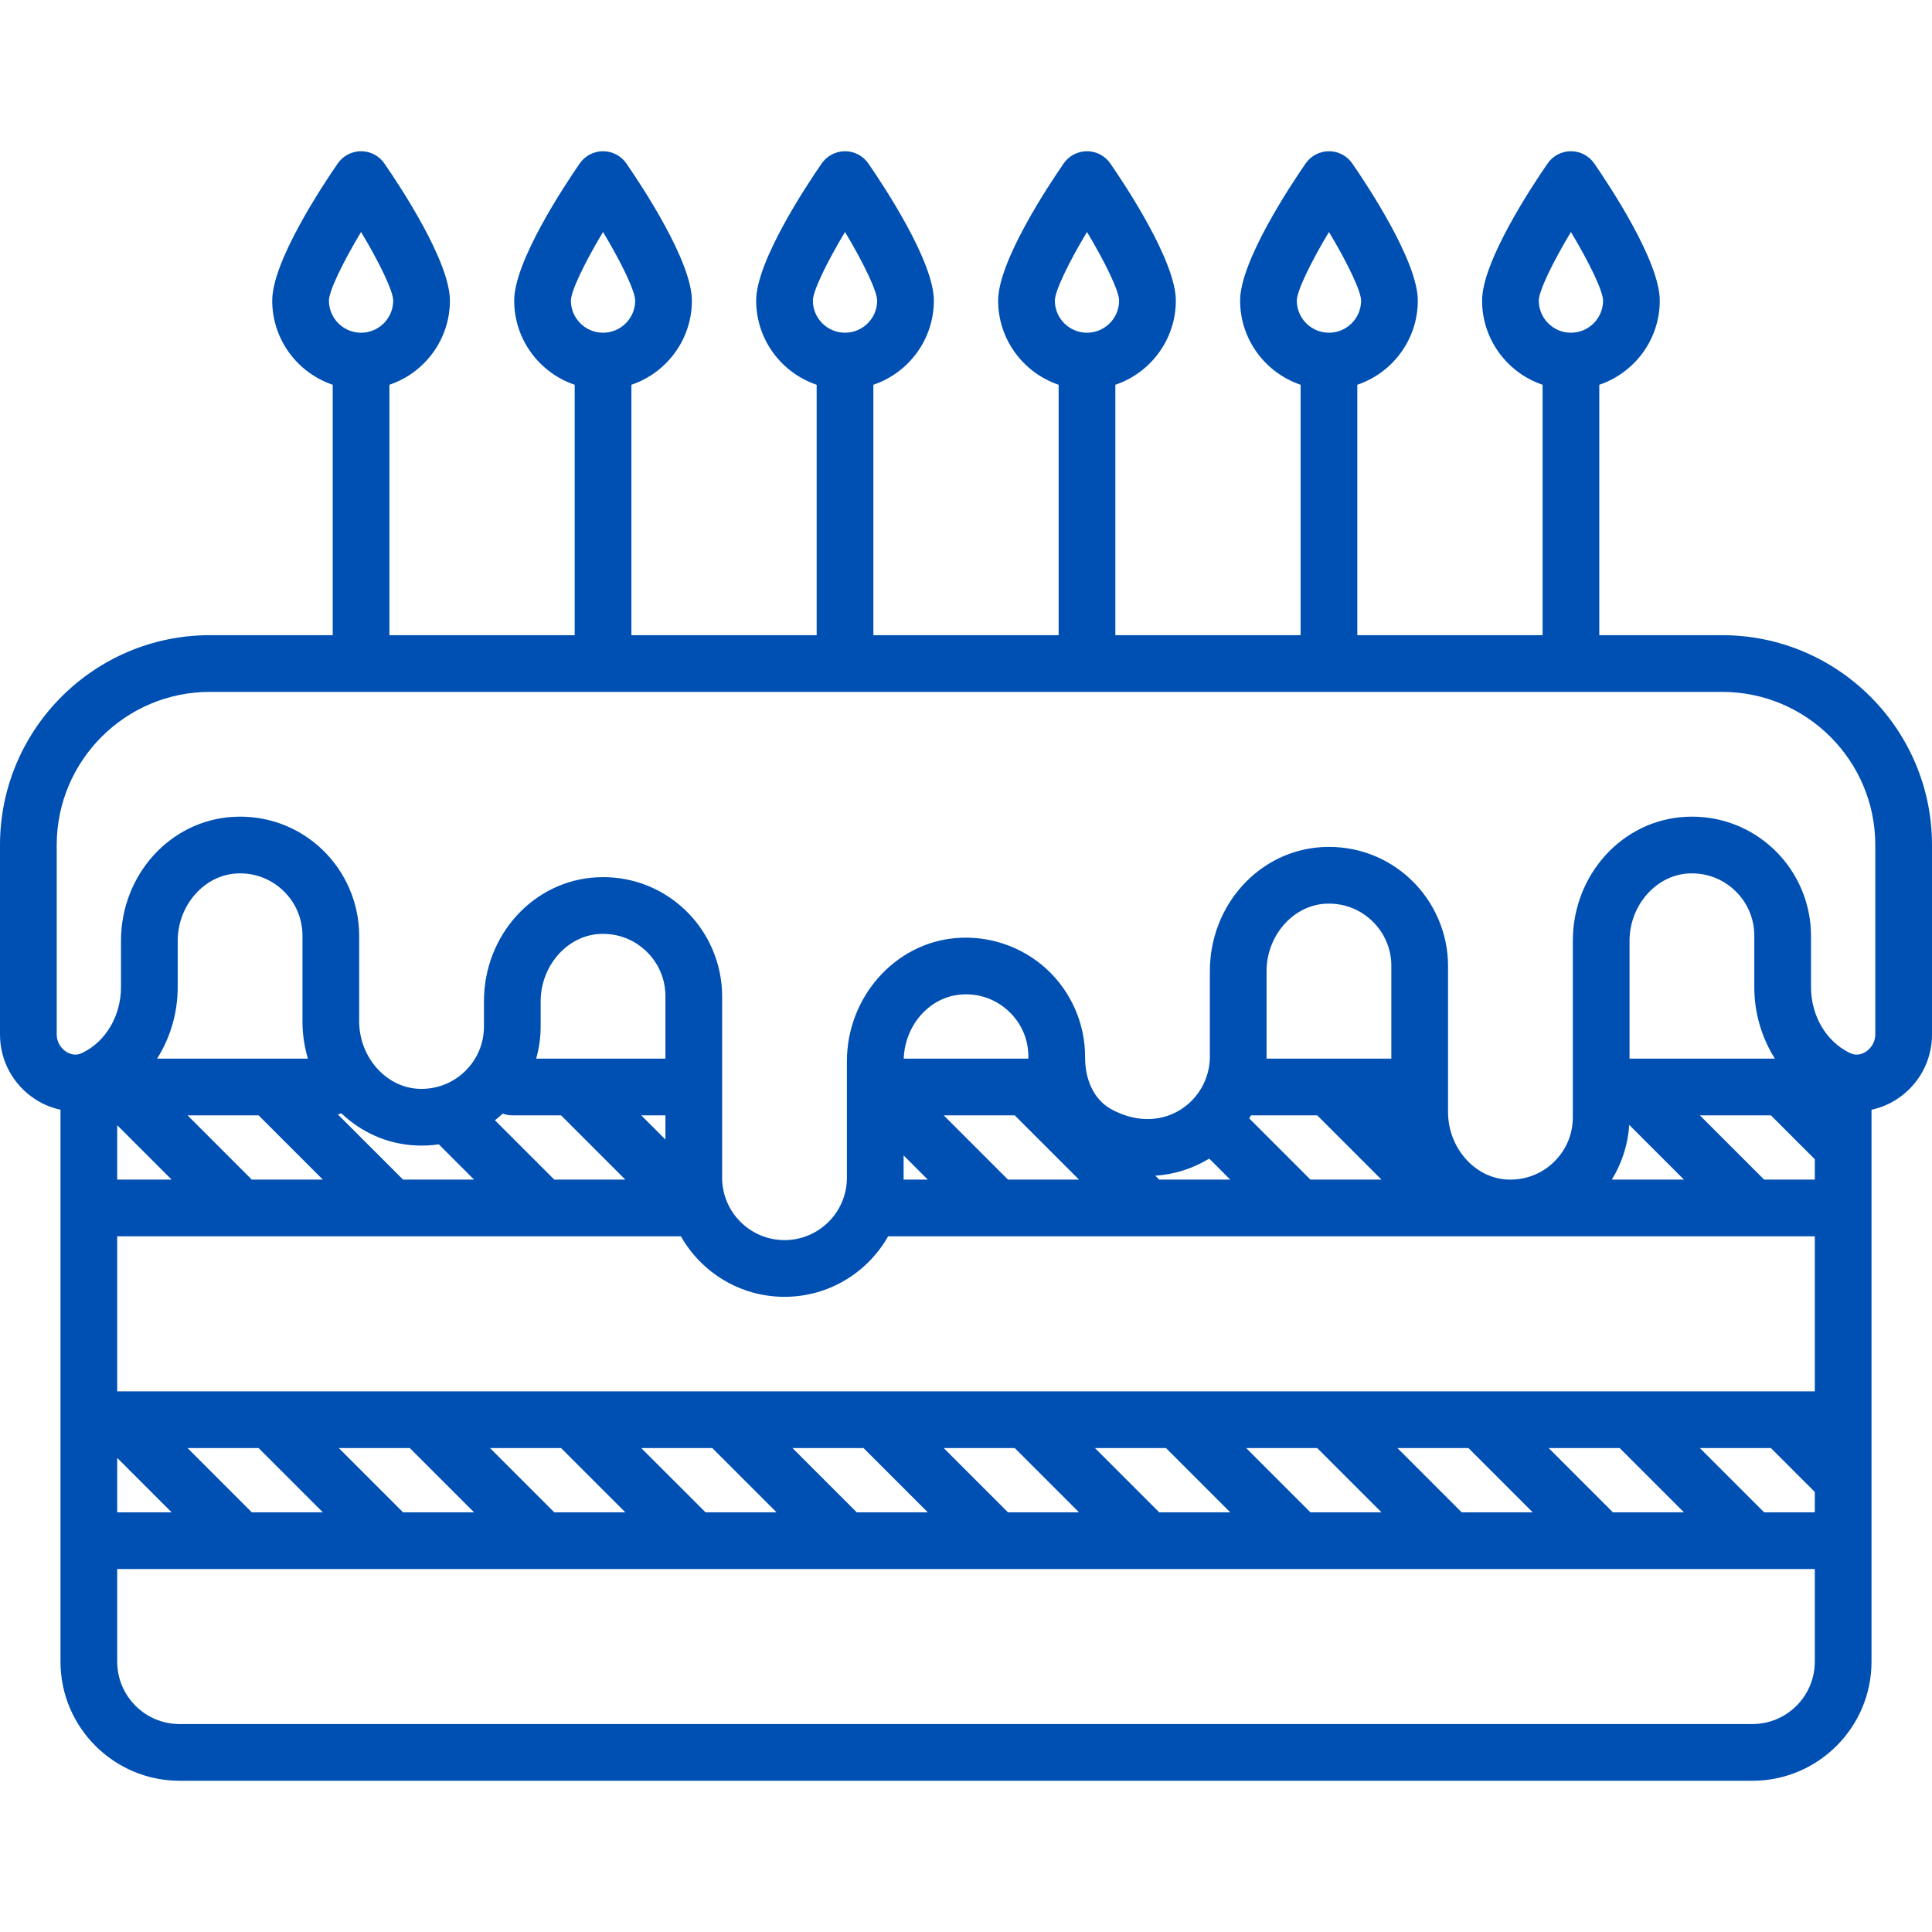
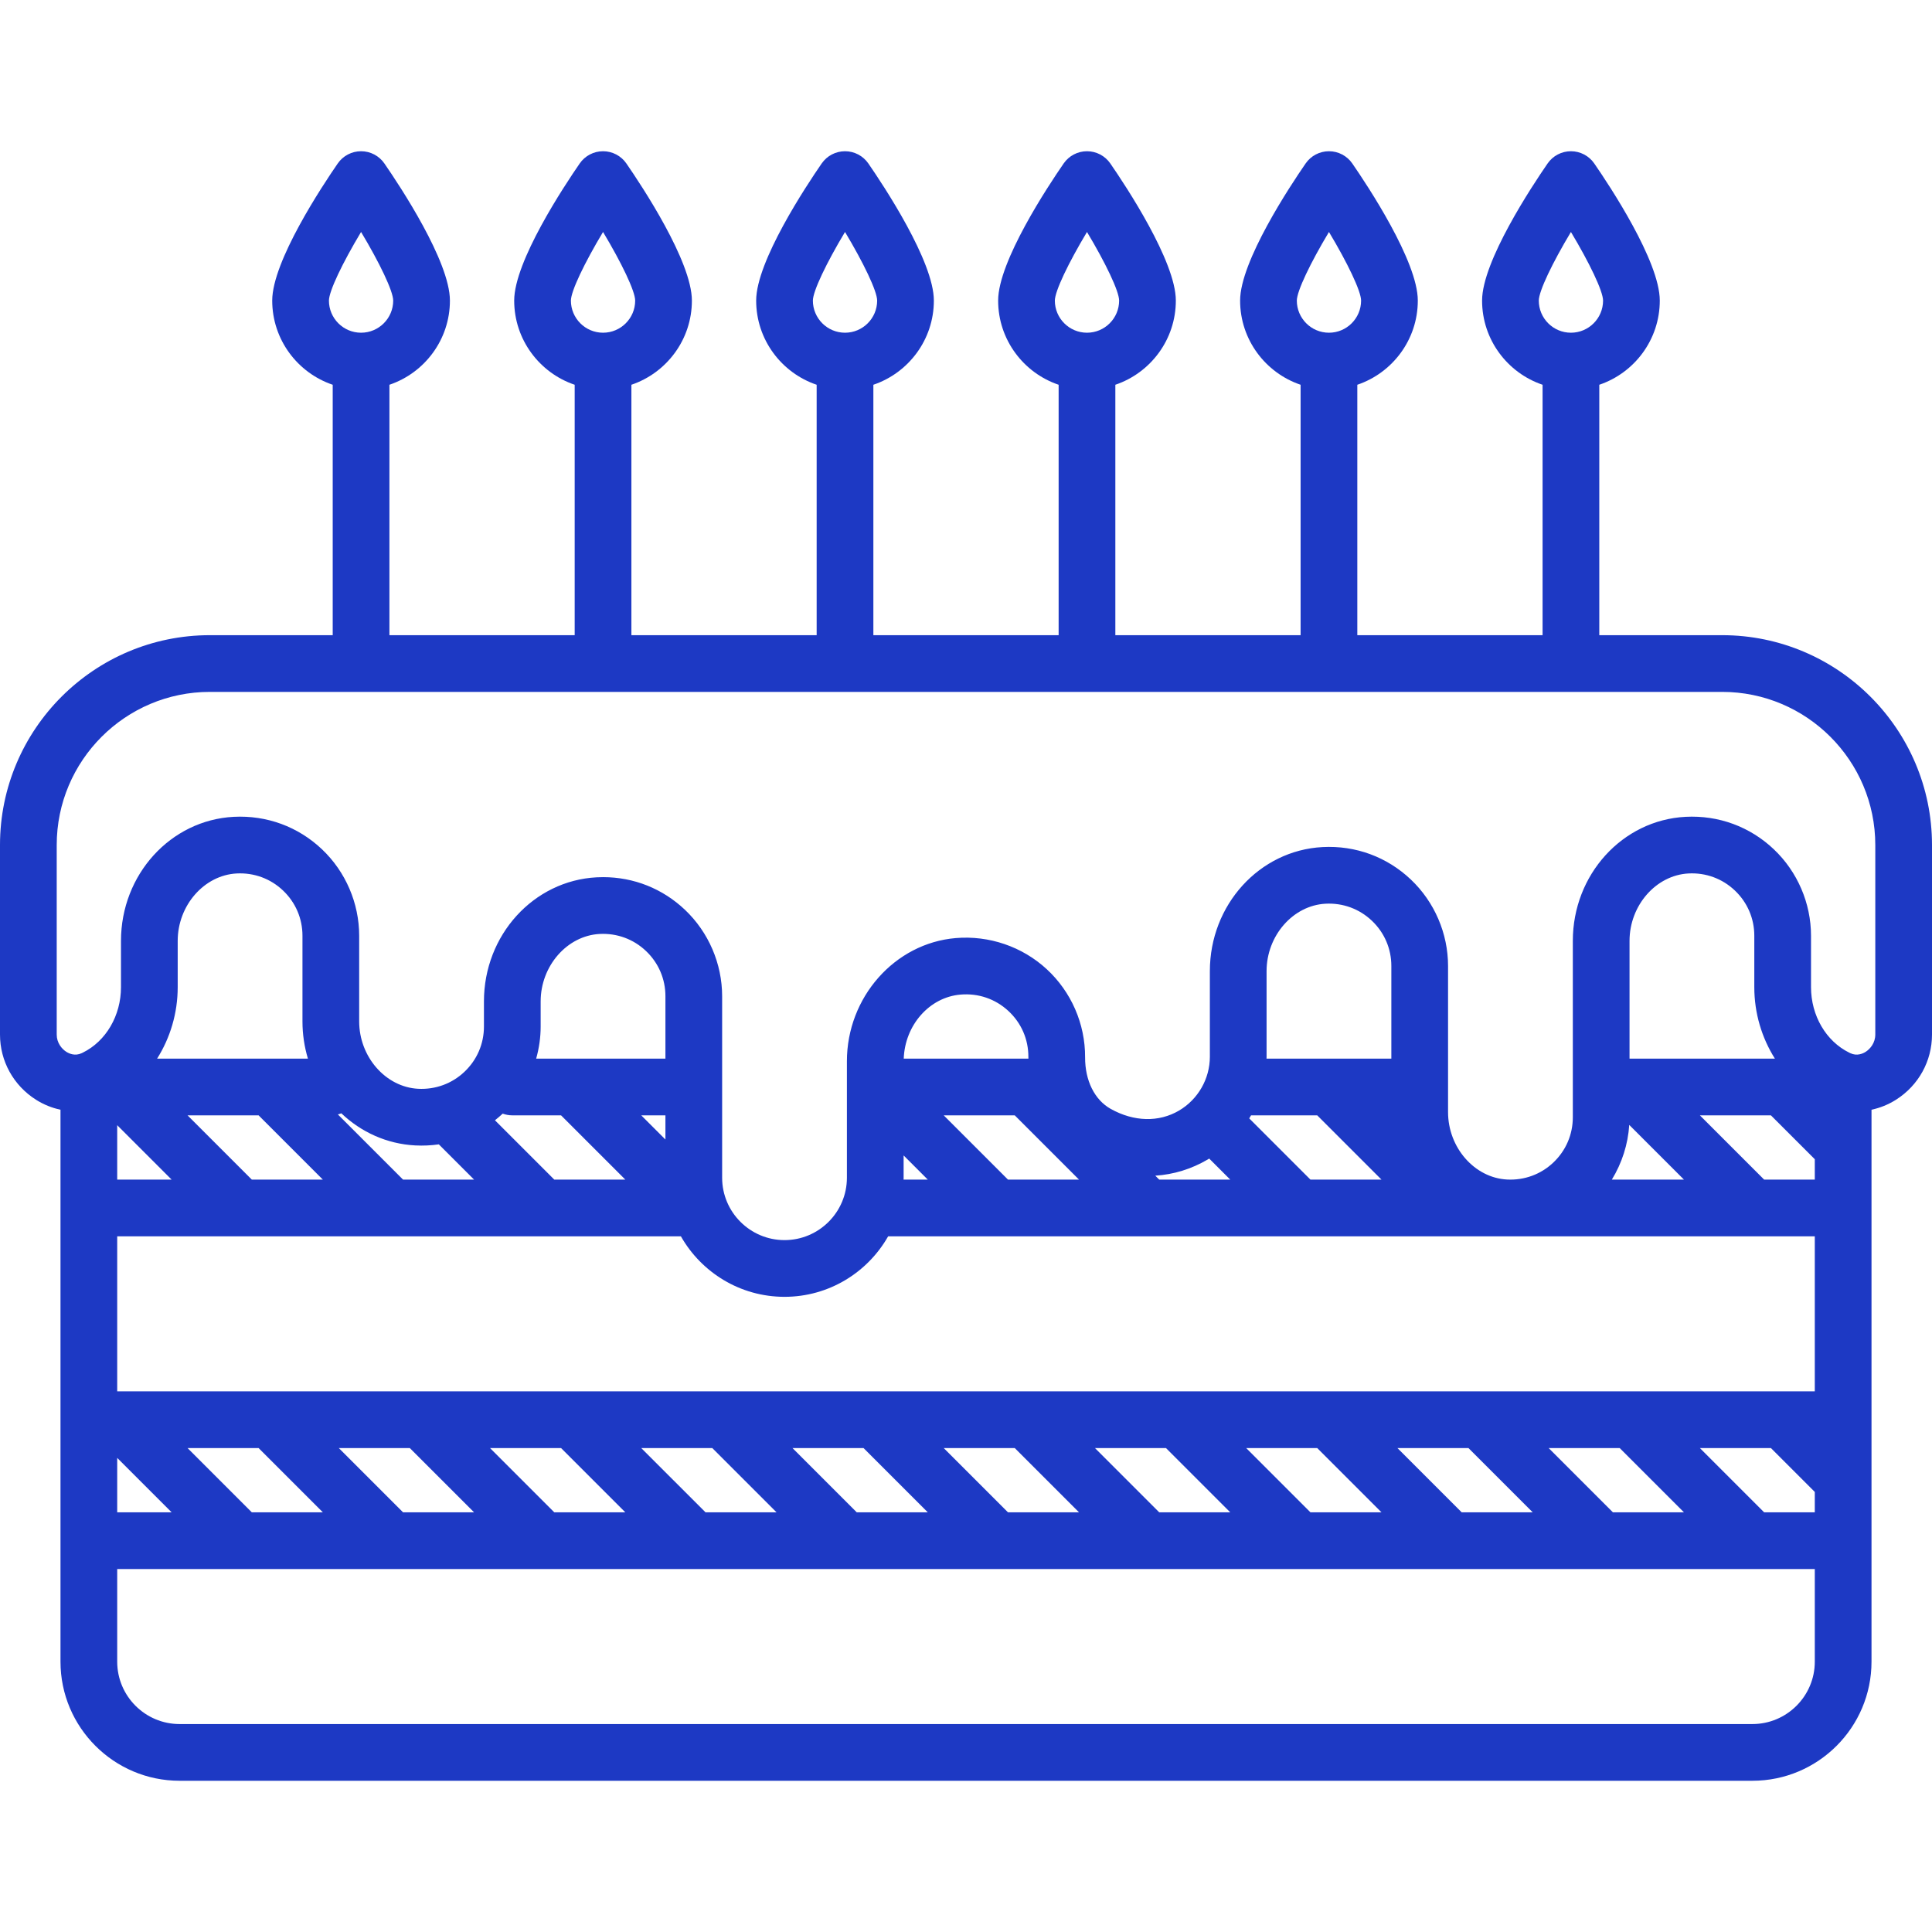
<svg xmlns="http://www.w3.org/2000/svg" version="1.1" id="Capa_1" x="0px" y="0px" width="30" height="30" viewBox="0 0 511 511" style="enable-background:new 0 0 511 511;" xml:space="preserve">
-   <path fill="#0050b3" d="M455.5,168H423v-66.234c9.29-3.138,16-11.93,16-22.266c0-10.369-13.264-30.377-17.329-36.263  C420.271,41.21,417.964,40,415.5,40s-4.771,1.21-6.171,3.237C405.264,49.123,392,69.131,392,79.5c0,10.336,6.71,19.128,16,22.266  V168h-49v-66.234c9.29-3.138,16-11.93,16-22.266c0-10.369-13.264-30.377-17.329-36.263C356.271,41.21,353.964,40,351.5,40  s-4.771,1.21-6.171,3.237C341.264,49.123,328,69.131,328,79.5c0,10.336,6.71,19.128,16,22.266V168h-49v-66.234  c9.29-3.138,16-11.93,16-22.266c0-10.369-13.264-30.377-17.329-36.263C292.271,41.21,289.964,40,287.5,40s-4.771,1.21-6.171,3.237  C277.264,49.123,264,69.131,264,79.5c0,10.336,6.71,19.128,16,22.266V168h-49v-66.234c9.29-3.138,16-11.93,16-22.266  c0-10.369-13.264-30.377-17.329-36.263C228.271,41.21,225.964,40,223.5,40s-4.771,1.21-6.171,3.237  C213.264,49.123,200,69.131,200,79.5c0,10.336,6.71,19.128,16,22.266V168h-49v-66.234c9.29-3.138,16-11.93,16-22.266  c0-10.369-13.264-30.377-17.329-36.263C164.271,41.21,161.964,40,159.5,40s-4.771,1.21-6.171,3.237  C149.264,49.123,136,69.131,136,79.5c0,10.336,6.71,19.128,16,22.266V168h-49v-66.234c9.29-3.138,16-11.93,16-22.266  c0-10.369-13.264-30.377-17.329-36.263C100.271,41.21,97.964,40,95.5,40s-4.771,1.21-6.171,3.237C85.264,49.123,72,69.131,72,79.5  c0,10.336,6.71,19.128,16,22.266V168H55.5C24.897,168,0,192.897,0,223.5v50.14c0,7.002,3.552,13.439,9.501,17.22  c2.036,1.293,4.238,2.176,6.499,2.652V439.5c0,17.369,14.131,31.5,31.5,31.5h416c17.369,0,31.5-14.131,31.5-31.5v-47.998  c0-0.001,0-0.003,0-0.005v-87.995c0-0.001,0-0.003,0-0.005v-9.985c2.261-0.477,4.463-1.359,6.499-2.653  c5.95-3.781,9.501-10.218,9.501-17.22V223.5C511,192.897,486.103,168,455.5,168z M415.5,61.354c4.911,8.188,8.481,15.63,8.5,18.147  c0,4.687-3.813,8.5-8.5,8.5c-4.687,0-8.5-3.813-8.5-8.5C407.019,76.983,410.589,69.542,415.5,61.354z M351.5,61.354  c4.911,8.188,8.481,15.63,8.5,18.147c0,4.687-3.813,8.5-8.5,8.5c-4.687,0-8.5-3.813-8.5-8.5  C343.019,76.983,346.589,69.542,351.5,61.354z M287.5,61.354c4.911,8.188,8.481,15.63,8.5,18.147c0,4.687-3.813,8.5-8.5,8.5  c-4.687,0-8.5-3.813-8.5-8.5C279.019,76.983,282.589,69.542,287.5,61.354z M223.5,61.354c4.911,8.188,8.481,15.63,8.5,18.147  c0,4.687-3.813,8.5-8.5,8.5c-4.687,0-8.5-3.813-8.5-8.5C215.019,76.983,218.589,69.542,223.5,61.354z M159.5,61.354  c4.911,8.188,8.481,15.63,8.5,18.147c0,4.687-3.813,8.5-8.5,8.5c-4.687,0-8.5-3.813-8.5-8.5  C151.019,76.983,154.589,69.542,159.5,61.354z M95.5,61.354c4.911,8.188,8.481,15.63,8.5,18.147c0,4.687-3.813,8.5-8.5,8.5  c-4.687,0-8.5-3.813-8.5-8.5C87.019,76.983,90.589,69.542,95.5,61.354z M81.442,280H41.554C45.021,274.508,47,267.959,47,261.102  v-12.244c0-9.383,6.999-17.384,15.602-17.834c4.588-0.237,8.938,1.36,12.253,4.505c3.317,3.148,5.145,7.4,5.145,11.971v22.642  C80,273.574,80.509,276.885,81.442,280z M469.446,280H431v-31.142c0-9.383,6.999-17.384,15.602-17.834  c4.59-0.242,8.939,1.36,12.254,4.505c3.317,3.148,5.145,7.4,5.145,11.971v13.602C464,267.959,465.979,274.508,469.446,280z   M466.606,400l-17-17h18.787L480,394.606V400H466.606z M426.606,400l-17-17h18.787l17,17H426.606z M386.606,400l-17-17h18.787l17,17  H386.606z M346.606,400l-17-17h18.787l17,17H346.606z M306.606,400l-17-17h18.787l17,17H306.606z M266.606,400l-17-17h18.787l17,17  H266.606z M226.606,400l-17-17h18.787l17,17H226.606z M186.606,400l-17-17h18.787l17,17H186.606z M146.606,400l-17-17h18.787l17,17  H146.606z M106.606,400l-17-17h18.787l17,17H106.606z M66.606,400l-17-17h18.787l17,17H66.606z M68.394,295l17,17H66.606l-17-17  H68.394z M45.394,312H31v-14.394L45.394,312z M31,385.606L45.394,400H31V385.606z M466.606,312l-17-17h18.787L480,306.606V312  H466.606z M430.925,297.532L445.394,312h-19.076C428.989,307.646,430.589,302.669,430.925,297.532z M346.606,312l-16.195-16.195  c0.162-0.268,0.33-0.532,0.484-0.805h17.499l17,17H346.606z M368,280h-33.017c0.003-0.167,0.017-0.333,0.017-0.5v-22.642  c0-9.383,6.999-17.384,15.602-17.834c4.587-0.239,8.939,1.36,12.254,4.505c3.317,3.148,5.145,7.4,5.145,11.971V280z   M319.452,306.667c0.127-0.075,0.246-0.159,0.372-0.236l5.569,5.569h-18.787l-1.04-1.04  C310.397,310.648,315.11,309.221,319.452,306.667z M266.606,312l-17-17h18.787l17,17H266.606z M239,311.5v-5.894l6.394,6.394h-6.406  C238.99,311.833,239,311.668,239,311.5z M239.031,280c0.321-8.862,6.787-16.24,15.006-16.938c4.713-0.404,9.204,1.129,12.647,4.307  c3.448,3.181,5.335,7.515,5.315,12.204c0,0.144,0.01,0.284,0.011,0.427H239.031z M234.906,327h164.508c0.026,0,0.052,0,0.079,0H480  v41H31v-41h149.094c5.419,9.543,15.669,16,27.406,16S229.487,336.543,234.906,327z M176,301.394L169.606,295H176V301.394z M176,280  h-34.188c0.774-2.75,1.188-5.608,1.188-8.5v-6.642c0-9.383,6.999-17.384,15.602-17.834c4.59-0.236,8.939,1.36,12.254,4.505  c3.317,3.148,5.145,7.4,5.145,11.971V280z M132.961,294.55c0.793,0.286,1.645,0.45,2.537,0.45h12.896l17,17h-18.787l-15.694-15.694  C131.615,295.753,132.298,295.168,132.961,294.55z M116.067,302.674l9.326,9.326h-18.787l-17.242-17.242  c0.314-0.081,0.621-0.177,0.917-0.296c5.198,4.945,11.996,8.099,19.536,8.494C111.934,303.067,114.024,302.967,116.067,302.674z   M463.5,456h-416c-9.098,0-16.5-7.402-16.5-16.5V415h449v24.5C480,448.598,472.598,456,463.5,456z M496,273.64  c0,2.169-1.315,3.778-2.546,4.56c-0.764,0.485-2.305,1.177-4.036,0.365l-0.303-0.146C482.97,275.407,479,268.609,479,261.102V247.5  c0-8.601-3.579-16.93-9.819-22.852c-6.329-6.006-14.627-9.058-23.364-8.604C429.097,216.919,416,231.333,416,248.858v38.594  c0,0.016-0.002,0.032-0.002,0.048s0.002,0.032,0.002,0.048v7.952c0,4.571-1.827,8.823-5.145,11.971  c-3.314,3.146-7.674,4.742-12.254,4.505c-8.603-0.451-15.602-8.451-15.602-17.834v-6.565c0-0.026,0.004-0.051,0.004-0.077  S383,287.449,383,287.423V255.5c0-8.601-3.579-16.93-9.819-22.852c-6.329-6.006-14.624-9.063-23.364-8.604  C333.097,224.919,320,239.333,320,256.858V279.5c0,5.824-3.124,11.279-8.152,14.237c-5.335,3.139-11.913,2.982-18.043-0.426  c-4.288-2.384-6.832-7.496-6.805-13.673c0.038-8.82-3.659-17.311-10.143-23.293c-6.48-5.979-15.253-8.978-24.089-8.229  C236.636,249.486,224,263.792,224,280.685v6.813c0,0.001,0,0.003,0,0.005V311.5c0,9.098-7.402,16.5-16.5,16.5s-16.5-7.402-16.5-16.5  v-48c0-8.601-3.579-16.93-9.819-22.852c-5.915-5.613-13.549-8.649-21.655-8.649c-0.567,0-1.137,0.015-1.709,0.045  C141.097,232.919,128,247.333,128,264.858v6.642c0,4.571-1.827,8.823-5.145,11.971c-3.314,3.146-7.673,4.741-12.254,4.505  C101.999,287.526,95,279.525,95,270.142V247.5c0-8.601-3.579-16.93-9.819-22.852c-6.329-6.005-14.624-9.055-23.363-8.604  C45.098,216.919,32,231.333,32,248.858v12.244c0,7.507-3.97,14.305-10.108,17.315l-0.305,0.146c-1.74,0.813-3.278,0.121-4.04-0.363  c-1.231-0.782-2.546-2.391-2.546-4.56V223.5c0-22.332,18.168-40.5,40.5-40.5h400c22.332,0,40.5,18.168,40.5,40.5V273.64z" />
+   <path fill="#1d39c4" d="M455.5,168H423v-66.234c9.29-3.138,16-11.93,16-22.266c0-10.369-13.264-30.377-17.329-36.263  C420.271,41.21,417.964,40,415.5,40s-4.771,1.21-6.171,3.237C405.264,49.123,392,69.131,392,79.5c0,10.336,6.71,19.128,16,22.266  V168h-49v-66.234c9.29-3.138,16-11.93,16-22.266c0-10.369-13.264-30.377-17.329-36.263C356.271,41.21,353.964,40,351.5,40  s-4.771,1.21-6.171,3.237C341.264,49.123,328,69.131,328,79.5c0,10.336,6.71,19.128,16,22.266V168h-49v-66.234  c9.29-3.138,16-11.93,16-22.266c0-10.369-13.264-30.377-17.329-36.263C292.271,41.21,289.964,40,287.5,40s-4.771,1.21-6.171,3.237  C277.264,49.123,264,69.131,264,79.5c0,10.336,6.71,19.128,16,22.266V168h-49v-66.234c9.29-3.138,16-11.93,16-22.266  c0-10.369-13.264-30.377-17.329-36.263C228.271,41.21,225.964,40,223.5,40s-4.771,1.21-6.171,3.237  C213.264,49.123,200,69.131,200,79.5c0,10.336,6.71,19.128,16,22.266V168h-49v-66.234c9.29-3.138,16-11.93,16-22.266  c0-10.369-13.264-30.377-17.329-36.263C164.271,41.21,161.964,40,159.5,40s-4.771,1.21-6.171,3.237  C149.264,49.123,136,69.131,136,79.5c0,10.336,6.71,19.128,16,22.266V168h-49v-66.234c9.29-3.138,16-11.93,16-22.266  c0-10.369-13.264-30.377-17.329-36.263C100.271,41.21,97.964,40,95.5,40s-4.771,1.21-6.171,3.237C85.264,49.123,72,69.131,72,79.5  c0,10.336,6.71,19.128,16,22.266V168H55.5C24.897,168,0,192.897,0,223.5v50.14c0,7.002,3.552,13.439,9.501,17.22  c2.036,1.293,4.238,2.176,6.499,2.652V439.5c0,17.369,14.131,31.5,31.5,31.5h416c17.369,0,31.5-14.131,31.5-31.5v-47.998  c0-0.001,0-0.003,0-0.005v-87.995c0-0.001,0-0.003,0-0.005v-9.985c2.261-0.477,4.463-1.359,6.499-2.653  c5.95-3.781,9.501-10.218,9.501-17.22V223.5C511,192.897,486.103,168,455.5,168z M415.5,61.354c4.911,8.188,8.481,15.63,8.5,18.147  c0,4.687-3.813,8.5-8.5,8.5c-4.687,0-8.5-3.813-8.5-8.5C407.019,76.983,410.589,69.542,415.5,61.354z M351.5,61.354  c4.911,8.188,8.481,15.63,8.5,18.147c0,4.687-3.813,8.5-8.5,8.5c-4.687,0-8.5-3.813-8.5-8.5  C343.019,76.983,346.589,69.542,351.5,61.354z M287.5,61.354c4.911,8.188,8.481,15.63,8.5,18.147c0,4.687-3.813,8.5-8.5,8.5  c-4.687,0-8.5-3.813-8.5-8.5C279.019,76.983,282.589,69.542,287.5,61.354z M223.5,61.354c4.911,8.188,8.481,15.63,8.5,18.147  c0,4.687-3.813,8.5-8.5,8.5c-4.687,0-8.5-3.813-8.5-8.5C215.019,76.983,218.589,69.542,223.5,61.354z M159.5,61.354  c4.911,8.188,8.481,15.63,8.5,18.147c0,4.687-3.813,8.5-8.5,8.5c-4.687,0-8.5-3.813-8.5-8.5  C151.019,76.983,154.589,69.542,159.5,61.354z M95.5,61.354c4.911,8.188,8.481,15.63,8.5,18.147c0,4.687-3.813,8.5-8.5,8.5  c-4.687,0-8.5-3.813-8.5-8.5C87.019,76.983,90.589,69.542,95.5,61.354z M81.442,280H41.554C45.021,274.508,47,267.959,47,261.102  v-12.244c0-9.383,6.999-17.384,15.602-17.834c4.588-0.237,8.938,1.36,12.253,4.505c3.317,3.148,5.145,7.4,5.145,11.971v22.642  C80,273.574,80.509,276.885,81.442,280z M469.446,280H431v-31.142c0-9.383,6.999-17.384,15.602-17.834  c4.59-0.242,8.939,1.36,12.254,4.505c3.317,3.148,5.145,7.4,5.145,11.971v13.602C464,267.959,465.979,274.508,469.446,280z   M466.606,400l-17-17h18.787L480,394.606V400H466.606z M426.606,400l-17-17h18.787l17,17H426.606z M386.606,400l-17-17h18.787l17,17  H386.606z M346.606,400l-17-17h18.787l17,17H346.606z M306.606,400l-17-17h18.787l17,17H306.606z M266.606,400l-17-17h18.787l17,17  H266.606z M226.606,400l-17-17h18.787l17,17H226.606z M186.606,400l-17-17h18.787l17,17H186.606z M146.606,400l-17-17h18.787l17,17  H146.606z M106.606,400l-17-17h18.787l17,17H106.606z M66.606,400l-17-17h18.787l17,17H66.606z M68.394,295l17,17H66.606l-17-17  H68.394z M45.394,312H31v-14.394L45.394,312z M31,385.606L45.394,400H31V385.606z M466.606,312l-17-17h18.787L480,306.606V312  H466.606z M430.925,297.532L445.394,312h-19.076C428.989,307.646,430.589,302.669,430.925,297.532z M346.606,312l-16.195-16.195  c0.162-0.268,0.33-0.532,0.484-0.805h17.499l17,17H346.606z M368,280h-33.017c0.003-0.167,0.017-0.333,0.017-0.5v-22.642  c0-9.383,6.999-17.384,15.602-17.834c4.587-0.239,8.939,1.36,12.254,4.505c3.317,3.148,5.145,7.4,5.145,11.971V280z   M319.452,306.667c0.127-0.075,0.246-0.159,0.372-0.236l5.569,5.569h-18.787l-1.04-1.04  C310.397,310.648,315.11,309.221,319.452,306.667z M266.606,312l-17-17h18.787l17,17H266.606z M239,311.5v-5.894l6.394,6.394h-6.406  C238.99,311.833,239,311.668,239,311.5z M239.031,280c0.321-8.862,6.787-16.24,15.006-16.938c4.713-0.404,9.204,1.129,12.647,4.307  c3.448,3.181,5.335,7.515,5.315,12.204c0,0.144,0.01,0.284,0.011,0.427H239.031z M234.906,327h164.508c0.026,0,0.052,0,0.079,0H480  v41H31v-41h149.094c5.419,9.543,15.669,16,27.406,16S229.487,336.543,234.906,327z M176,301.394L169.606,295H176V301.394z M176,280  h-34.188c0.774-2.75,1.188-5.608,1.188-8.5v-6.642c0-9.383,6.999-17.384,15.602-17.834c4.59-0.236,8.939,1.36,12.254,4.505  c3.317,3.148,5.145,7.4,5.145,11.971V280z M132.961,294.55c0.793,0.286,1.645,0.45,2.537,0.45h12.896l17,17h-18.787l-15.694-15.694  C131.615,295.753,132.298,295.168,132.961,294.55z M116.067,302.674l9.326,9.326h-18.787l-17.242-17.242  c0.314-0.081,0.621-0.177,0.917-0.296c5.198,4.945,11.996,8.099,19.536,8.494C111.934,303.067,114.024,302.967,116.067,302.674z   M463.5,456h-416c-9.098,0-16.5-7.402-16.5-16.5V415h449v24.5C480,448.598,472.598,456,463.5,456z M496,273.64  c0,2.169-1.315,3.778-2.546,4.56c-0.764,0.485-2.305,1.177-4.036,0.365l-0.303-0.146C482.97,275.407,479,268.609,479,261.102V247.5  c0-8.601-3.579-16.93-9.819-22.852c-6.329-6.006-14.627-9.058-23.364-8.604C429.097,216.919,416,231.333,416,248.858v38.594  c0,0.016-0.002,0.032-0.002,0.048s0.002,0.032,0.002,0.048v7.952c0,4.571-1.827,8.823-5.145,11.971  c-3.314,3.146-7.674,4.742-12.254,4.505c-8.603-0.451-15.602-8.451-15.602-17.834v-6.565c0-0.026,0.004-0.051,0.004-0.077  S383,287.449,383,287.423V255.5c0-8.601-3.579-16.93-9.819-22.852c-6.329-6.006-14.624-9.063-23.364-8.604  C333.097,224.919,320,239.333,320,256.858V279.5c0,5.824-3.124,11.279-8.152,14.237c-5.335,3.139-11.913,2.982-18.043-0.426  c-4.288-2.384-6.832-7.496-6.805-13.673c0.038-8.82-3.659-17.311-10.143-23.293c-6.48-5.979-15.253-8.978-24.089-8.229  C236.636,249.486,224,263.792,224,280.685v6.813c0,0.001,0,0.003,0,0.005V311.5c0,9.098-7.402,16.5-16.5,16.5s-16.5-7.402-16.5-16.5  v-48c0-8.601-3.579-16.93-9.819-22.852c-5.915-5.613-13.549-8.649-21.655-8.649c-0.567,0-1.137,0.015-1.709,0.045  C141.097,232.919,128,247.333,128,264.858v6.642c0,4.571-1.827,8.823-5.145,11.971c-3.314,3.146-7.673,4.741-12.254,4.505  C101.999,287.526,95,279.525,95,270.142V247.5c0-8.601-3.579-16.93-9.819-22.852c-6.329-6.005-14.624-9.055-23.363-8.604  C45.098,216.919,32,231.333,32,248.858v12.244c0,7.507-3.97,14.305-10.108,17.315l-0.305,0.146c-1.74,0.813-3.278,0.121-4.04-0.363  c-1.231-0.782-2.546-2.391-2.546-4.56V223.5c0-22.332,18.168-40.5,40.5-40.5h400c22.332,0,40.5,18.168,40.5,40.5V273.64z" />
  <g>
</g>
  <g>
</g>
  <g>
</g>
  <g>
</g>
  <g>
</g>
  <g>
</g>
  <g>
</g>
  <g>
</g>
  <g>
</g>
  <g>
</g>
  <g>
</g>
  <g>
</g>
  <g>
</g>
  <g>
</g>
  <g>
</g>
</svg>
